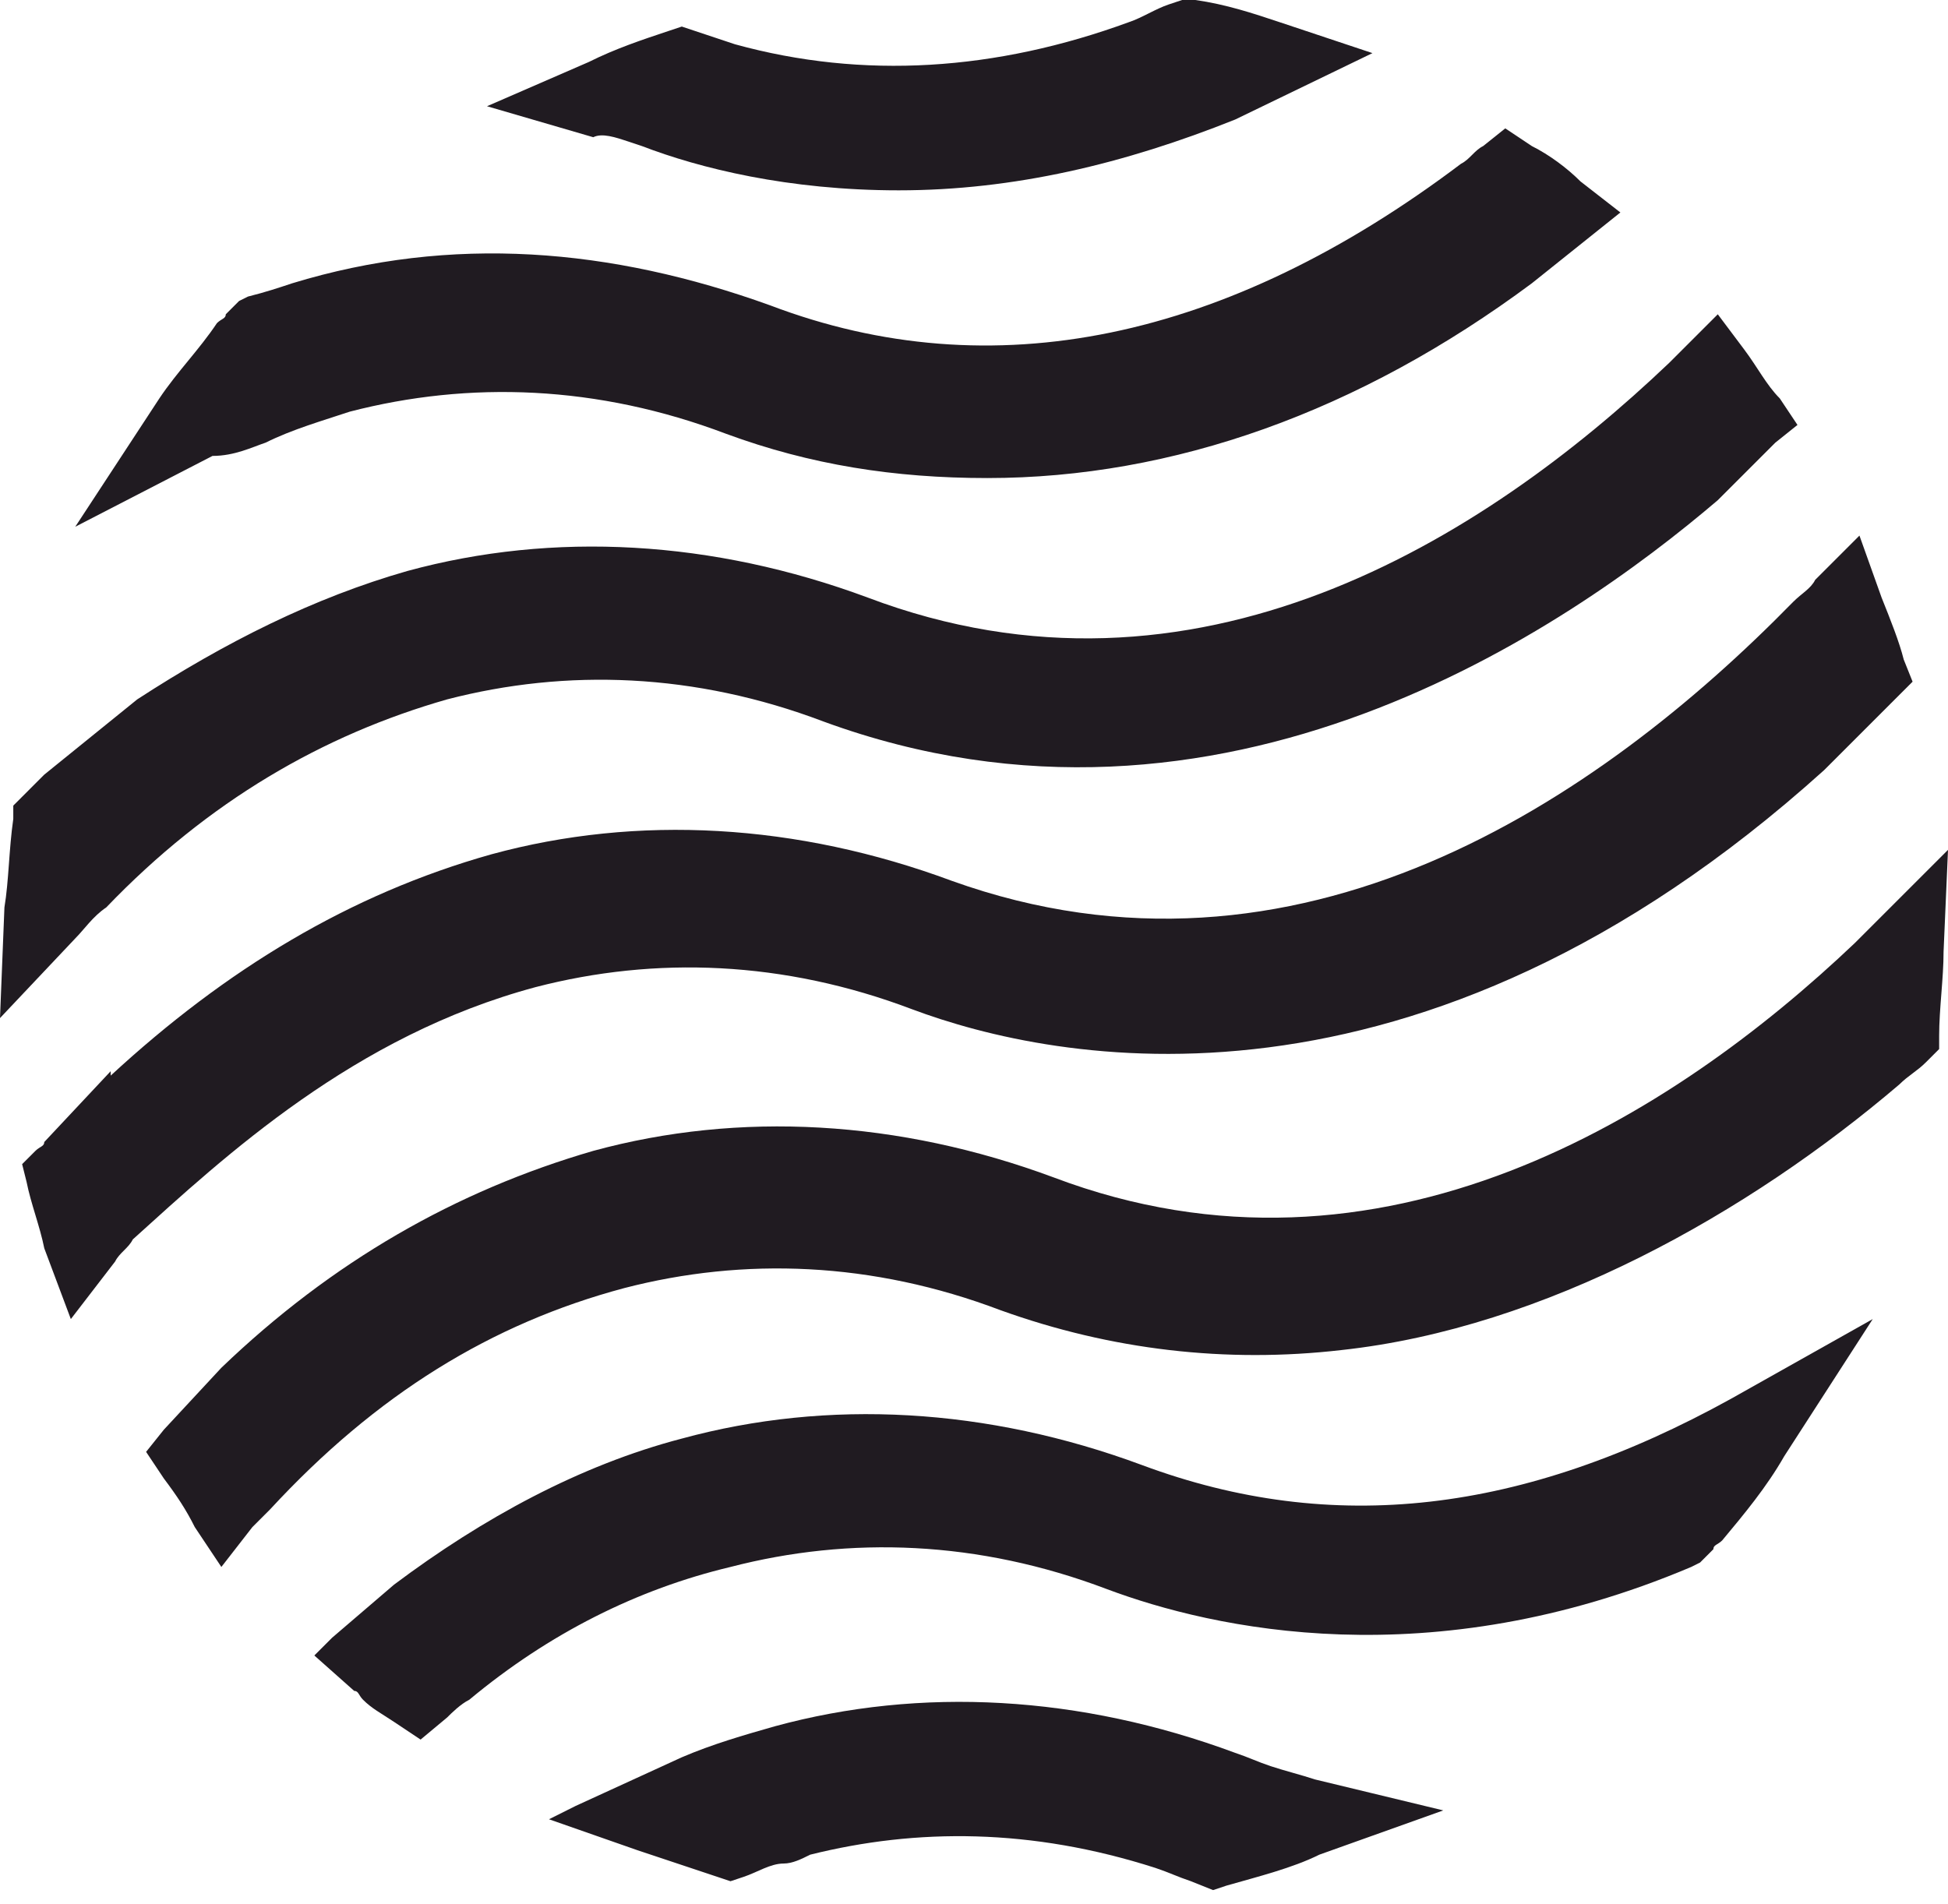
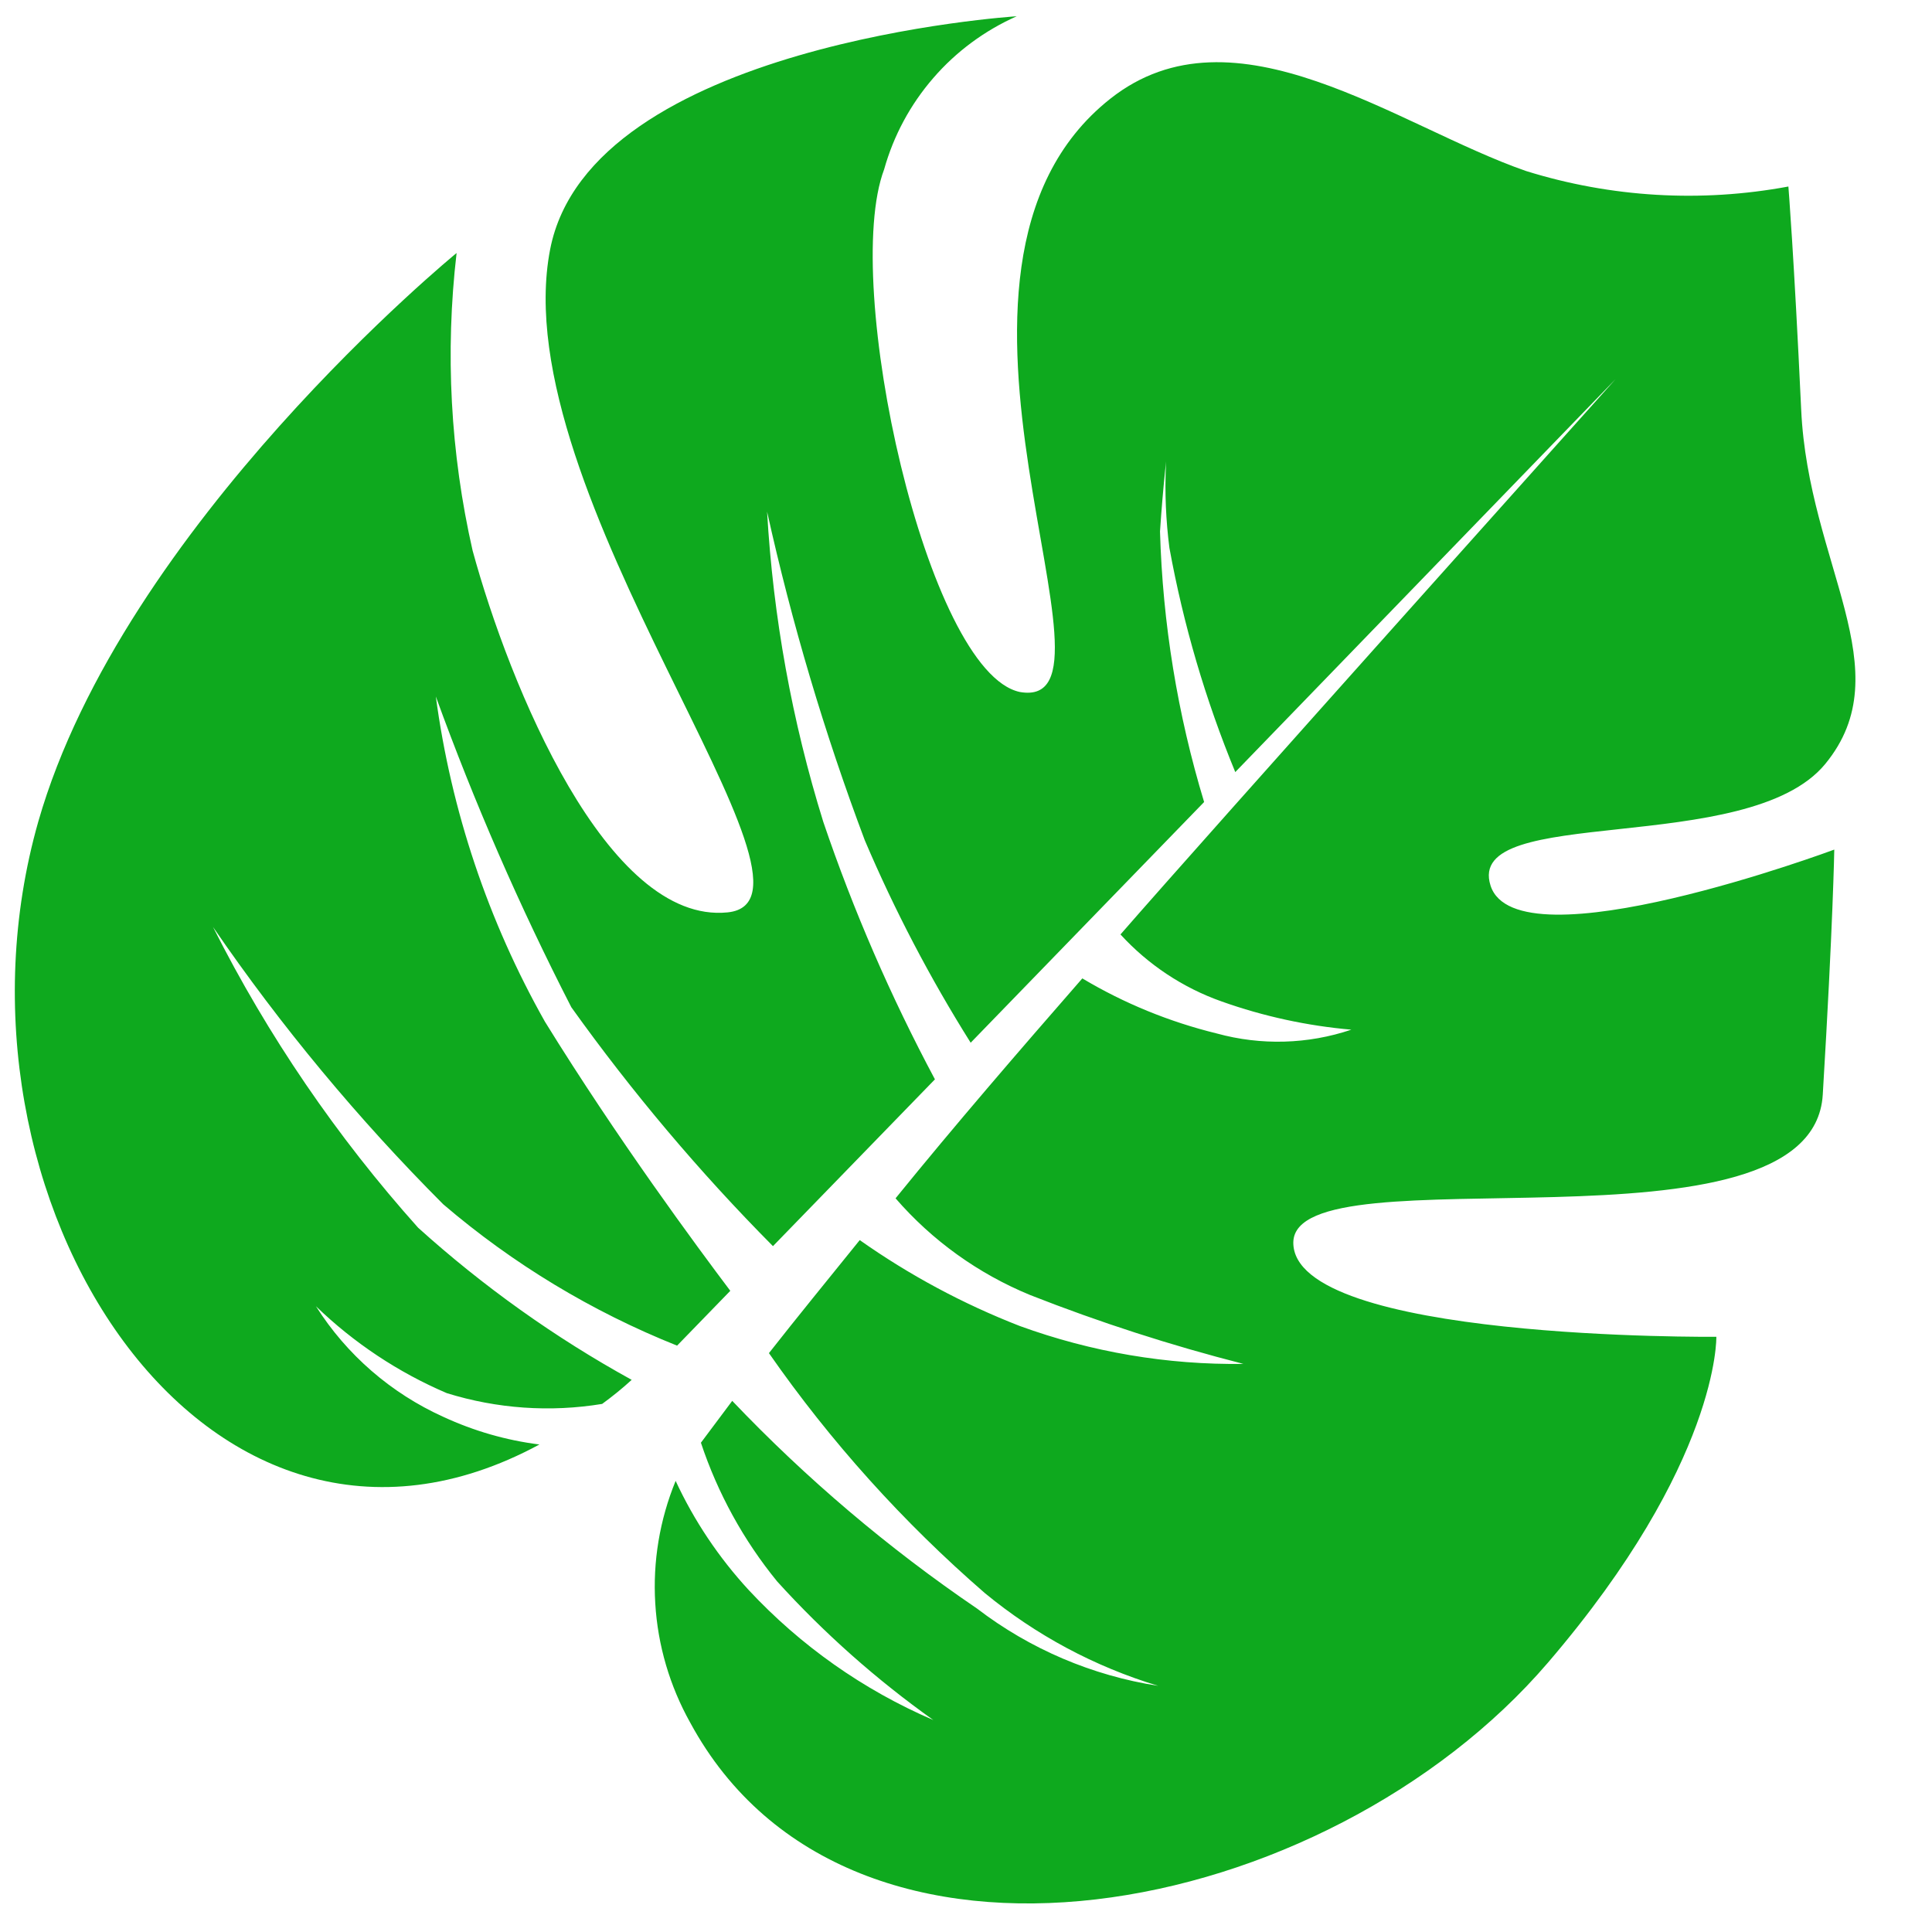
- <svg xmlns="http://www.w3.org/2000/svg" width="44" height="43" viewBox="0 0 44 43" fill="none">
-   <path d="M25.8 33.1C22.3 31.8 18.7 31.6 15.4 32.5C13.1 33.1 10.9 34.3 8.9 35.8L7.5 37L7.1 37.4L8 38.2C8.1 38.2 8.1 38.3 8.2 38.4C8.4 38.6 8.6 38.7 8.9 38.9L9.5 39.3L10.1 38.8C10.2 38.7 10.4 38.5 10.6 38.4C12.4 36.9 14.4 35.9 16.5 35.4C19.2 34.7 22.1 34.8 25 35.9C27.4 36.8 32.3 37.9 38.2 35.4L38.4 35.3L38.7 35C38.7 34.9 38.8 34.9 38.9 34.8C39.4 34.2 39.9 33.6 40.3 32.9L42.3 29.8L39.1 31.6C34.4 34.2 30.1 34.7 25.8 33.1Z" fill="#201B21" />
-   <path d="M12.1 22.3C14.8 21.6 17.7 21.7 20.6 22.8C23.8 24 32 25.7 41.2 17.4L42.7 15.9L42.8 15.8L43.2 15.4L43 14.9C42.9 14.5 42.7 14 42.5 13.5L42 12.1L41 13.1C40.9 13.3 40.7 13.4 40.5 13.6C36.1 18.1 29.3 22.7 21.5 19.9C18 18.6 14.4 18.4 11.1 19.3C7.9 20.2 5.1 21.9 2.5 24.3V24.2L1 25.8C1 25.9 0.9 25.9 0.8 26L0.5 26.3L0.6 26.7C0.7 27.2 0.9 27.7 1 28.2L1.6 29.8L2.6 28.5C2.7 28.3 2.9 28.2 3 28C5.1 26.1 8 23.4 12.1 22.3Z" fill="#201B21" />
-   <path d="M2.4 20.5C4.7 18.1 7.3 16.6 10.1 15.8C12.8 15.1 15.7 15.2 18.6 16.3C27.6 19.6 35.4 14.2 38.8 11.3L40.1 10L40.6 9.6L40.2 9C39.9 8.7 39.7 8.3 39.4 7.9L38.8 7.1L38.1 7.8C38 7.9 37.8 8.1 37.7 8.2C33.5 12.2 27 16.3 19.6 13.5C16.1 12.2 12.5 12 9.2 12.9C7.1 13.5 5.1 14.5 3.1 15.8L1 17.5C0.8 17.7 0.7 17.8 0.5 18L0.3 18.2V18.5C0.2 19.2 0.2 19.9 0.1 20.5L0 23L1.7 21.2C1.9 21 2.1 20.7 2.4 20.5Z" fill="#201B21" />
-   <path d="M28.7 39.9L28.5 40.5L28.7 39.9C28.4 39.8 28.2 39.7 27.9 39.6C24.4 38.3 20.8 38.1 17.5 39C16.8 39.2 16.1 39.4 15.4 39.7L13 40.8L12.4 41.1L14.4 41.8C15 42 15.6 42.2 16.2 42.4L16.5 42.5L16.8 42.4C17.1 42.3 17.4 42.1 17.7 42.1C17.9 42.1 18.1 42 18.3 41.9C20.7 41.3 23.3 41.3 26.1 42.2C26.4 42.3 26.6 42.4 26.9 42.5L27.4 42.7L27.7 42.6C28.4 42.4 29.2 42.2 29.8 41.9L32.6 40.9L29.7 40.2C29.4 40.1 29 40 28.7 39.9Z" fill="#201B21" />
-   <path d="M44 19.2L42.5 20.7C42.3 20.9 42.1 21.1 41.9 21.3C37.8 25.2 31.2 29.4 23.8 26.6C20.3 25.3 16.7 25.1 13.4 26C10.3 26.9 7.5 28.5 5 30.9L3.7 32.3L3.3 32.8L3.7 33.4C4 33.8 4.2 34.1 4.4 34.5L5 35.4L5.7 34.5C5.8 34.4 6 34.2 6.1 34.1C8.5 31.5 11.1 29.9 14.1 29.1C16.8 28.4 19.7 28.5 22.6 29.6C25.1 30.5 27.7 30.8 30.3 30.5C34.9 30 39.5 27.4 42.9 24.5C43.1 24.3 43.3 24.2 43.5 24L43.8 23.7V23.4C43.8 22.8 43.9 22.1 43.9 21.5L44 19.2Z" fill="#201B21" />
-   <path d="M6 10L5.7 9.4L6 10C6.6 9.7 7.3 9.5 7.9 9.3C10.6 8.6 13.5 8.7 16.4 9.8C18.3 10.5 20.2 10.8 22.3 10.8C26.5 10.8 30.7 9.3 34.6 6.4L36.1 5.2L36.6 4.8L35.7 4.1C35.4 3.8 35 3.5 34.6 3.3L34 2.9L33.5 3.3C33.3 3.4 33.2 3.6 33 3.7C27.7 7.7 22.4 8.8 17.4 6.9C13.8 5.6 10.2 5.3 6.6 6.4C6.3 6.5 6 6.6 5.6 6.7L5.4 6.8L5.1 7.1C5.1 7.2 5 7.2 4.9 7.3C4.5 7.9 4 8.4 3.6 9L1.7 11.9L4.8 10.3C5.3 10.3 5.7 10.1 6 10Z" fill="#201B21" />
-   <path d="M14.2 3.2L14.5 3.3C15.8 3.8 17.8 4.3 20.3 4.3C22.9 4.3 25.4 3.7 27.9 2.7L31 1.2L28.9 0.5C28.3 0.3 27.7 0.1 27 0H26.7L26.4 0.1C26.1 0.2 25.8 0.4 25.5 0.5C22.5 1.6 19.5 1.8 16.6 1C16.3 0.9 16 0.8 15.7 0.7L15.4 0.6L15.1 0.7C14.5 0.9 13.9 1.1 13.3 1.4L11 2.4L13.4 3.1C13.6 3 13.9 3.1 14.2 3.2Z" fill="#201B21" />
+ <svg xmlns="http://www.w3.org/2000/svg" width="24" height="24" viewBox="0 0 24 24" fill="none">
+   <path d="M16.066 15.43C16.046 16.657 21.321 16.606 21.321 16.606C21.321 16.606 21.361 18.167 19.23 20.653C16.484 23.858 10.549 25.044 8.575 21.401C8.32 20.945 8.171 20.439 8.14 19.919C8.108 19.399 8.195 18.879 8.393 18.396C8.623 18.892 8.929 19.348 9.299 19.75C9.943 20.442 10.724 20.993 11.594 21.367C10.887 20.864 10.236 20.287 9.654 19.645C9.236 19.133 8.915 18.548 8.707 17.922L9.096 17.402C10.015 18.367 11.034 19.232 12.137 19.982C12.794 20.485 13.568 20.815 14.387 20.942C13.599 20.704 12.867 20.312 12.233 19.789C11.219 18.91 10.318 17.909 9.552 16.809C9.903 16.362 10.282 15.898 10.68 15.405C11.297 15.84 11.964 16.198 12.668 16.472C13.558 16.796 14.499 16.956 15.447 16.943C14.546 16.713 13.66 16.427 12.796 16.087C12.152 15.822 11.58 15.411 11.125 14.886C11.864 13.975 12.65 13.065 13.445 12.154C13.964 12.464 14.527 12.694 15.115 12.838C15.664 12.989 16.247 12.973 16.787 12.791C16.238 12.743 15.697 12.626 15.177 12.441C14.695 12.271 14.263 11.984 13.919 11.608C14.988 10.379 20.069 4.71 20.069 4.71L15.345 9.591C14.975 8.694 14.701 7.761 14.527 6.807C14.439 6.124 14.469 5.432 14.616 4.759C14.616 4.759 14.483 5.505 14.41 6.602C14.443 7.742 14.627 8.872 14.958 9.963L12.058 12.953C11.554 12.151 11.114 11.31 10.743 10.439C10.242 9.108 9.837 7.743 9.529 6.356C9.604 7.663 9.838 8.957 10.227 10.209C10.601 11.311 11.065 12.38 11.614 13.408L9.602 15.48C8.688 14.559 7.851 13.566 7.097 12.512C6.455 11.261 5.893 9.972 5.414 8.652C5.604 10.071 6.064 11.442 6.769 12.691C7.673 14.155 8.663 15.492 9.072 16.035L8.411 16.716C7.352 16.293 6.371 15.7 5.506 14.96C4.449 13.901 3.491 12.748 2.646 11.515C3.327 12.866 4.184 14.122 5.194 15.251C6.002 15.98 6.892 16.615 7.847 17.141C7.728 17.25 7.605 17.349 7.48 17.44C6.835 17.546 6.174 17.5 5.55 17.306C4.947 17.048 4.396 16.682 3.925 16.227C4.306 16.829 4.857 17.307 5.508 17.601C5.886 17.776 6.288 17.892 6.701 17.944C2.559 20.184 -0.854 14.874 0.476 10.205C1.53 6.529 5.672 3.143 5.672 3.143C5.528 4.378 5.595 5.628 5.871 6.84C6.327 8.51 7.541 11.485 9.038 11.334C10.536 11.183 6.245 6.126 6.834 3.098C7.331 0.539 12.63 0.202 12.63 0.202C12.232 0.379 11.877 0.641 11.593 0.97C11.308 1.299 11.1 1.686 10.983 2.104C10.449 3.518 11.511 8.346 12.668 8.596C14.168 8.861 11.092 3.362 13.792 1.227C15.335 0.006 17.362 1.572 18.959 2.125C20.013 2.453 21.131 2.519 22.216 2.317C22.216 2.317 22.285 3.168 22.375 5.09C22.464 7.012 23.631 8.324 22.674 9.49C21.716 10.656 18.189 9.979 18.516 11.001C18.843 12.022 22.786 10.554 22.786 10.554C22.786 10.554 22.771 11.477 22.643 13.599C22.515 15.72 16.095 14.257 16.066 15.43Z" fill="#0EA91E" />
</svg>
